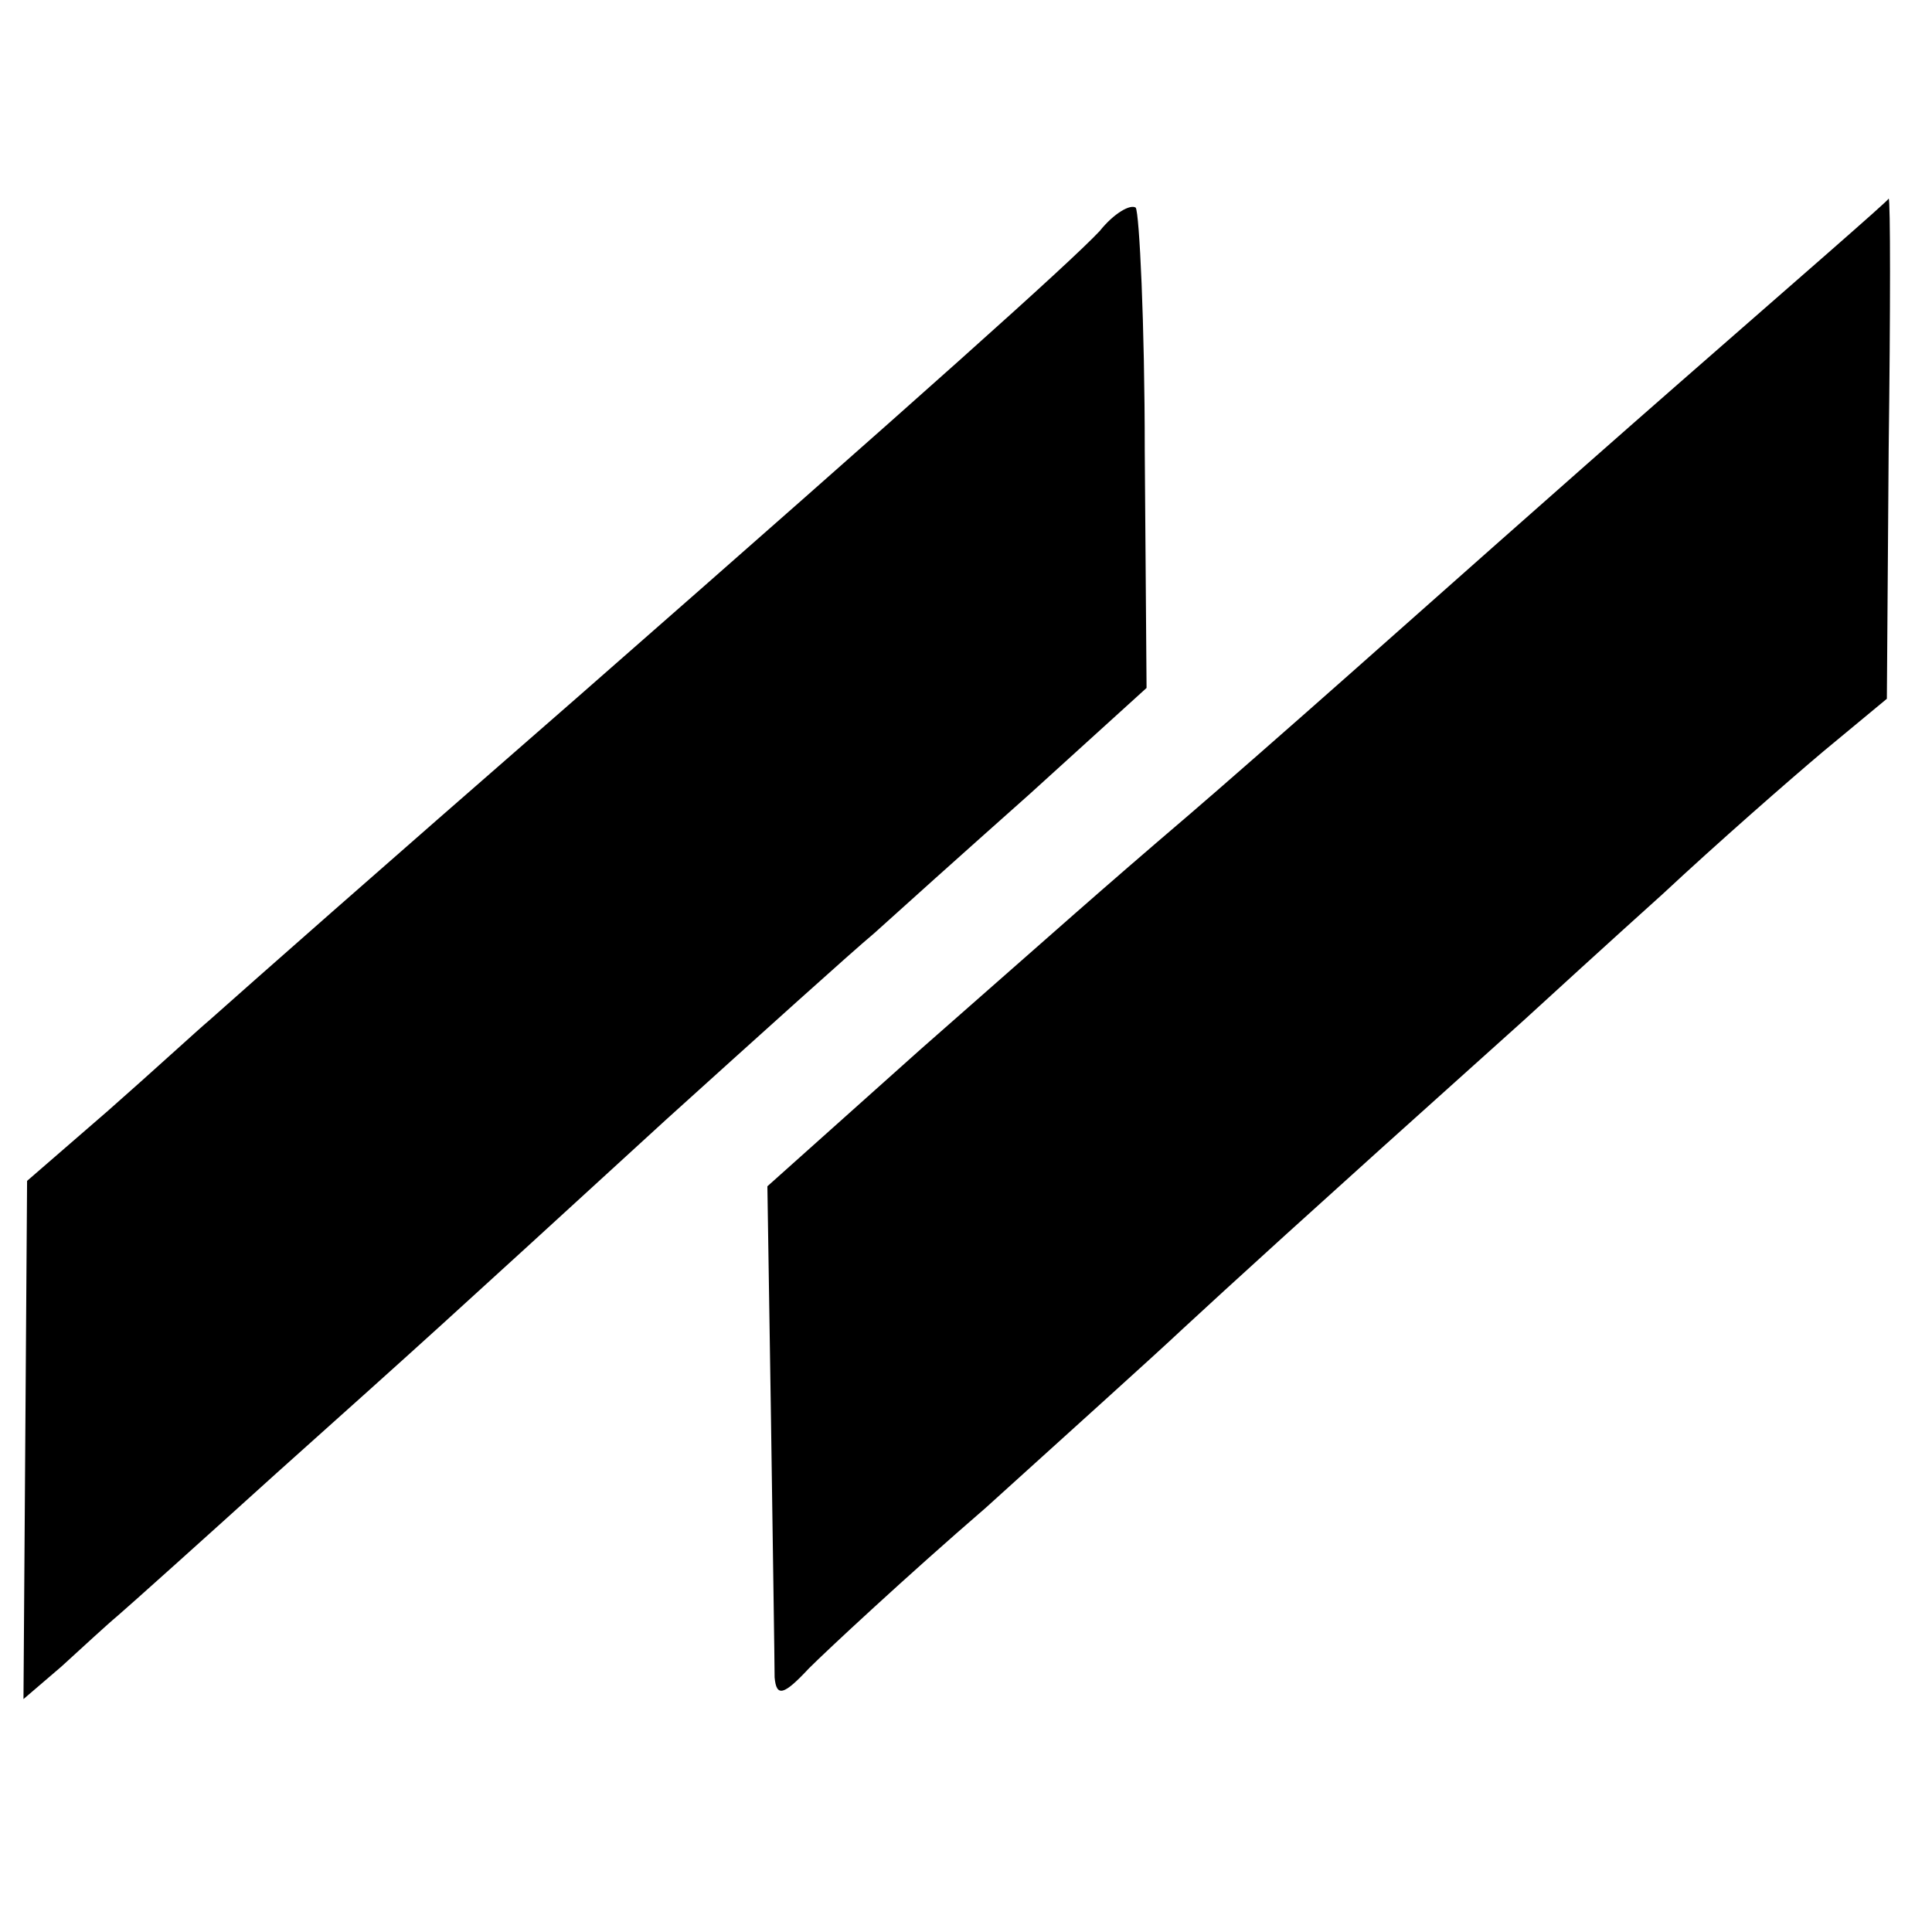
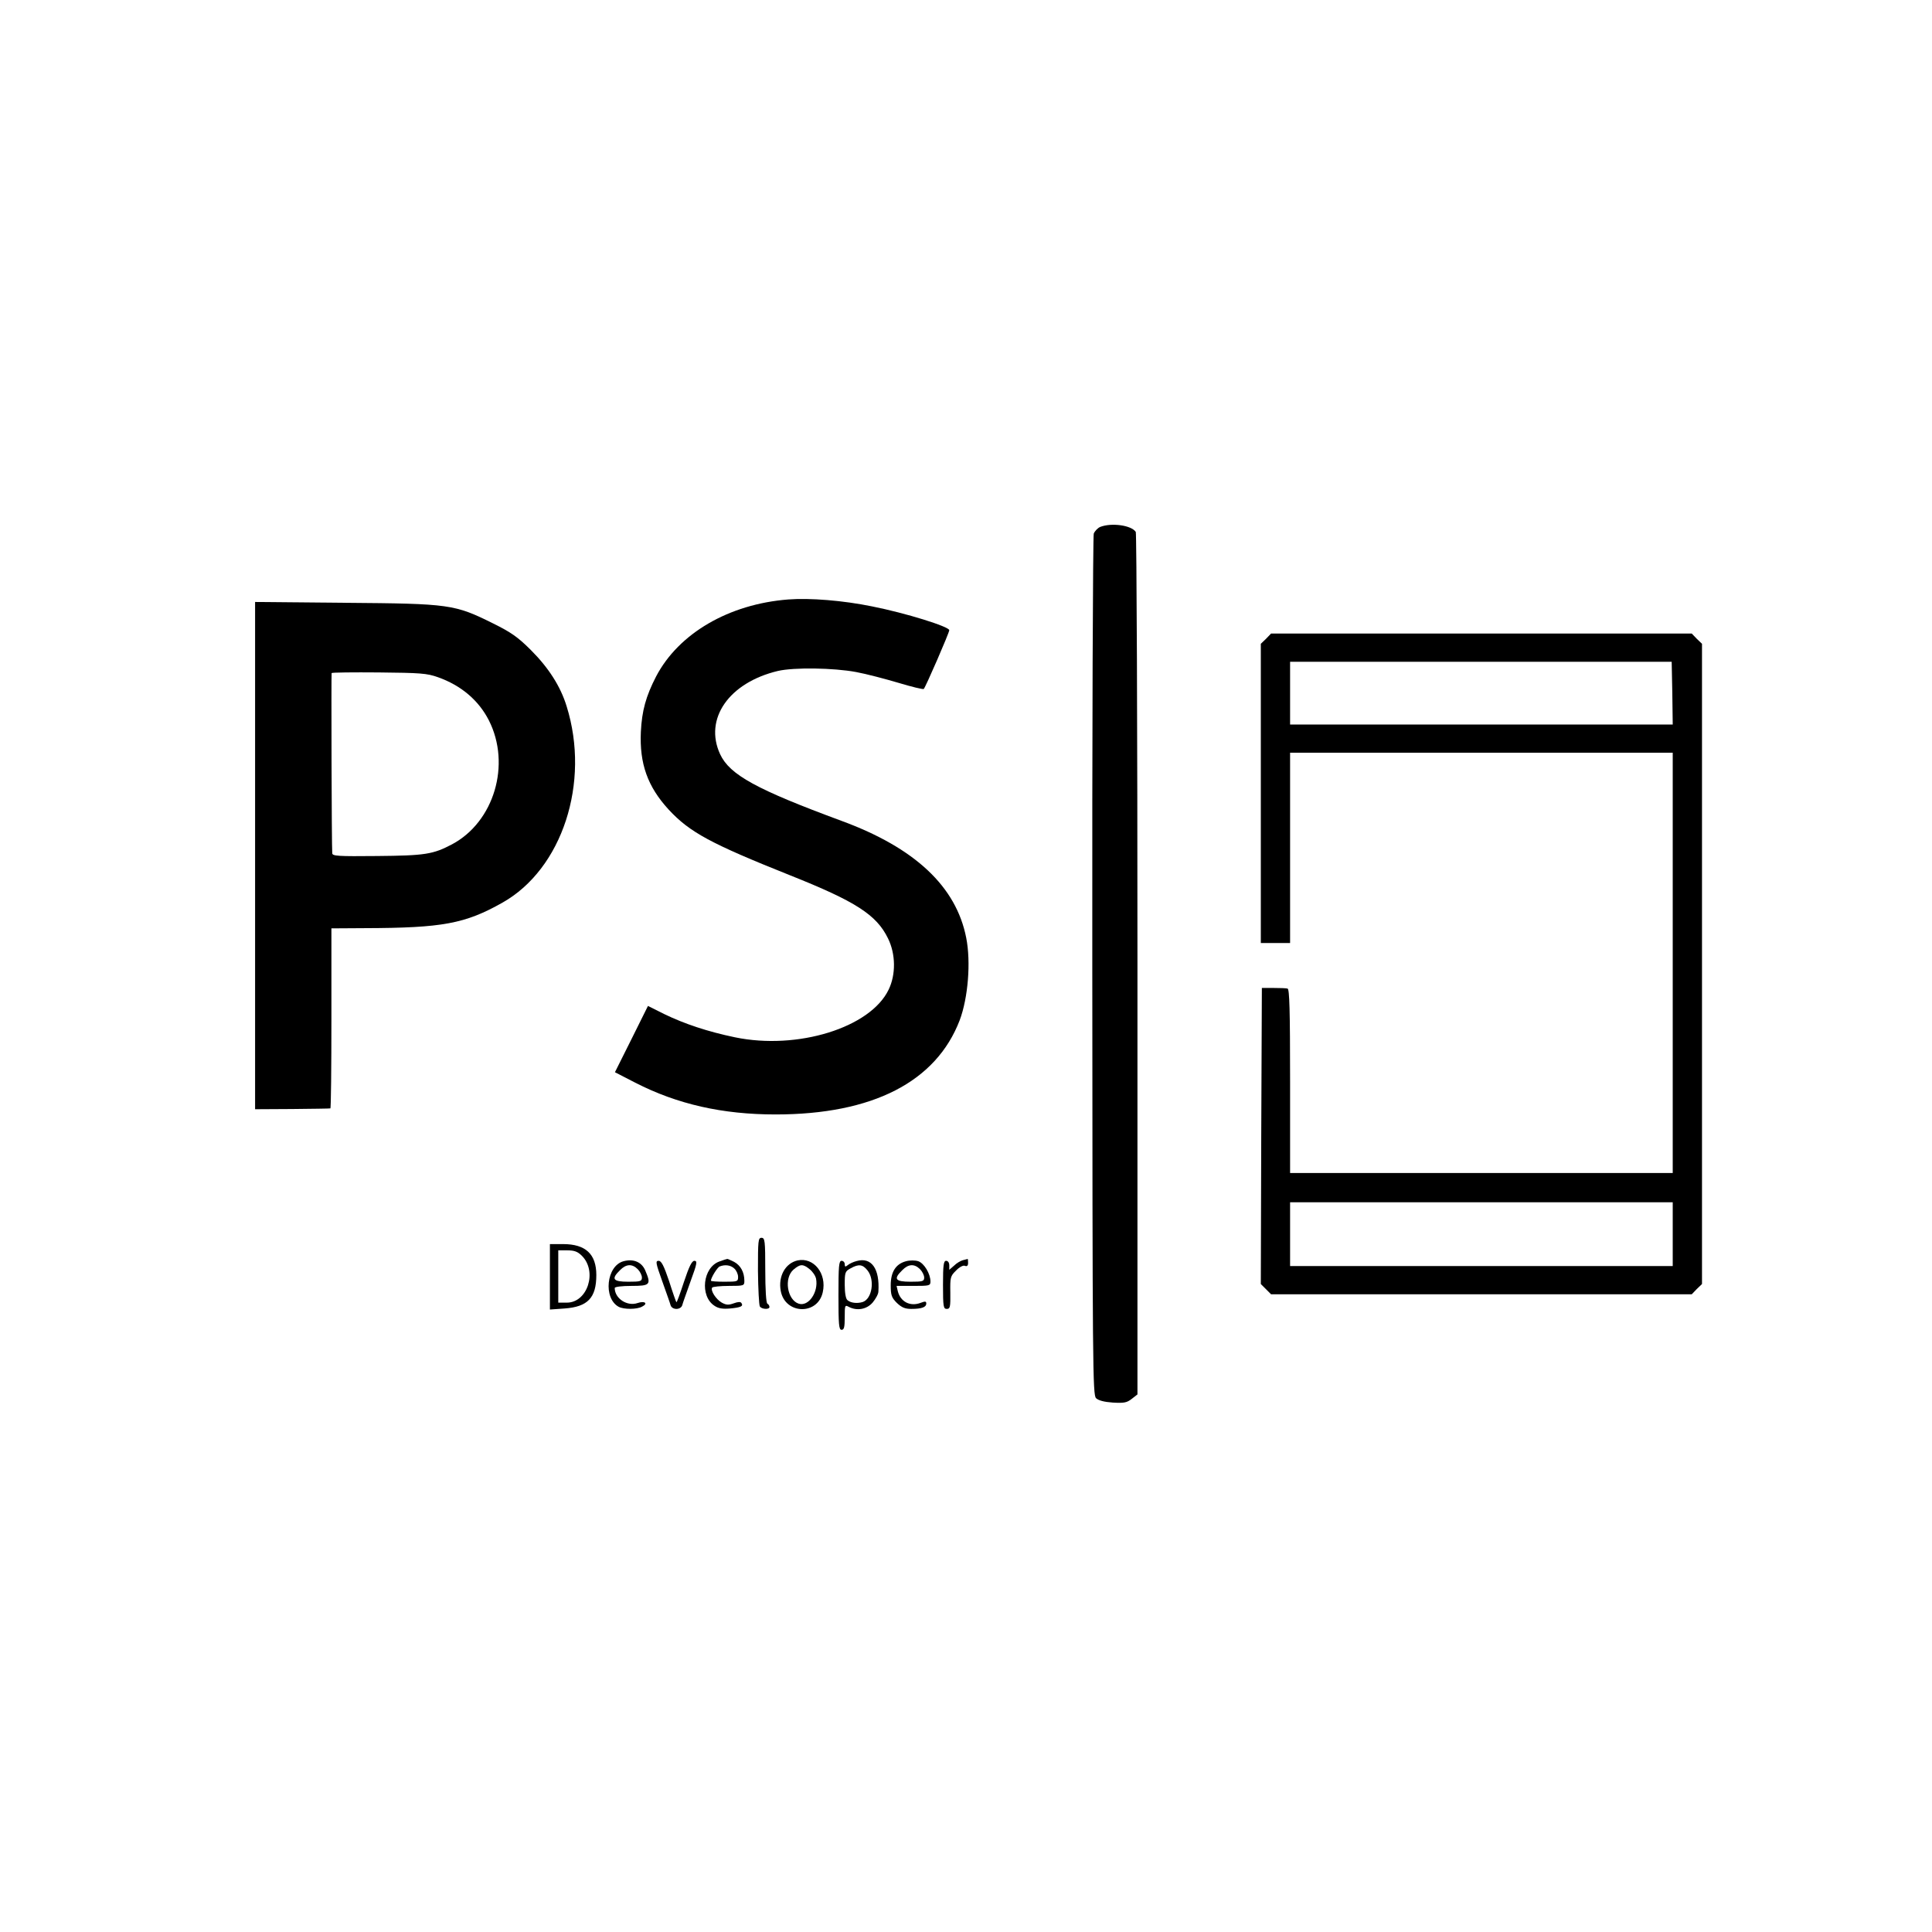
- <svg xmlns="http://www.w3.org/2000/svg" version="1.0" width="107pt" height="107pt" viewBox="0 0 107 107" preserveAspectRatio="xMidYMid meet">
-   <g transform="translate(0,107) scale(0.1,-0.1)" fill="#000000" stroke="none">
-     <path d="M609 942 c-17 -18 -95 -88 -289 -258 -117 -102 -177 -155 -204 -179 -6 -5 -31 -28 -56 -50 l-45 -39 -1 -144 -1 -143 21 18 c11 10 25 23 31 28 7 6 46 41 88 79 86 77 86 77 216 196 52 47 103 93 115 103 11 10 50 45 86 77 l65 59 -1 131 c0 71 -3 132 -5 135 -3 2 -12 -3 -20 -13z" />
-     <path d="M929 857 c-64 -56 -145 -128 -180 -159 -35 -31 -75 -66 -89 -78 -55 -47 -68 -59 -150 -131 l-85 -76 2 -129 c1 -71 2 -135 2 -143 1 -11 5 -10 19 5 10 10 54 51 98 89 43 39 92 83 109 99 26 24 63 58 189 171 12 11 47 43 77 70 30 28 70 63 89 79 l35 29 1 138 c1 77 1 139 0 139 0 -1 -53 -47 -117 -103z" />
+ <svg xmlns="http://www.w3.org/2000/svg" version="1.0" width="924pt" height="924pt" viewBox="0 0 924 924" preserveAspectRatio="xMidYMid meet">
+   <g transform="translate(0,924) scale(0.1,-0.1)" fill="#000000" stroke="none">
+     <path d="M5262 6720 c-12 -5 -26 -20 -31 -32 -4 -13 -8 -944 -7 -2070 1 -1930 2 -2048 18 -2065 12 -11 38 -18 80 -21 53 -3 67 -1 91 18 l27 21 0 2057 c0 1131 -4 2062 -8 2068 -21 32 -116 45 -170 24z" />
+     <path d="M3770 6373 c-284 -22 -524 -162 -632 -368 -49 -95 -68 -164 -73 -265 -7 -152 32 -262 133 -372 101 -109 202 -163 580 -314 314 -125 414 -189 469 -302 37 -75 38 -173 3 -245 -87 -182 -436 -290 -735 -228 -130 27 -241 64 -338 111 l-78 39 -79 -159 -79 -158 97 -50 c201 -103 417 -152 671 -152 465 0 768 156 881 451 40 107 54 278 31 394 -48 245 -245 430 -596 559 -406 150 -535 220 -581 319 -78 169 42 342 276 398 77 18 267 15 374 -5 49 -9 140 -33 204 -52 63 -19 117 -32 120 -29 9 9 122 269 122 281 0 17 -208 82 -370 114 -137 28 -296 41 -400 33z" />
+     <path d="M1220 5148 l0 -1213 178 1 c97 1 179 2 182 3 3 0 5 195 5 431 l0 430 160 1 c371 1 479 21 658 122 286 161 421 574 307 939 -29 95 -86 184 -171 269 -62 62 -95 85 -180 127 -185 92 -207 95 -706 99 l-433 4 0 -1213z m875 853 c110 -39 194 -110 243 -206 107 -211 25 -486 -176 -593 -91 -48 -129 -54 -359 -56 -187 -2 -213 0 -214 13 -3 32 -5 856 -3 862 2 3 103 4 226 3 198 -2 230 -4 283 -23z" />
+     <path d="M6055 6185 l-25 -24 0 -716 0 -715 70 0 70 0 0 455 0 455 915 0 915 0 0 -1005 0 -1005 -915 0 -915 0 0 439 c0 342 -3 440 -12 443 -7 2 -38 3 -68 3 l-55 0 -3 -708 -2 -708 24 -24 25 -25 1006 0 1006 0 24 25 25 24 0 1531 0 1531 -25 24 -24 25 -1006 0 -1006 0 -24 -25z m1943 -260 l2 -150 -915 0 -915 0 0 150 0 150 913 0 912 0 3 -150z m2 -2588 l0 -152 -915 0 -915 0 0 152 0 153 915 0 915 0 0 -153z" />
+     <path d="M3625 3162 c1 -87 5 -163 9 -170 8 -14 46 -16 46 -3 0 6 -4 13 -10 16 -6 4 -10 68 -10 161 0 141 -2 154 -18 154 -16 0 -17 -13 -17 -158z" />
+     <path d="M2630 3134 l0 -157 70 5 c111 8 152 51 152 160 0 100 -51 148 -159 148 l-63 0 0 -156z m153 100 c75 -75 27 -224 -72 -224 l-41 0 0 125 0 125 44 0 c33 0 49 -6 69 -26z" />
+     <path d="M2982 3208 c-82 -22 -98 -177 -23 -218 25 -13 87 -13 112 1 30 15 13 29 -22 17 -50 -17 -109 22 -109 72 0 6 36 10 80 10 90 0 95 6 66 74 -17 40 -56 57 -104 44z m68 -38 c11 -11 20 -29 20 -40 0 -18 -7 -20 -65 -20 -74 0 -83 13 -40 55 29 30 58 32 85 5z" />
+     <path d="M3441 3207 c-80 -28 -95 -166 -24 -212 19 -13 39 -16 75 -13 52 5 64 11 54 26 -4 7 -17 6 -36 -1 -25 -9 -36 -9 -58 3 -28 16 -55 58 -46 72 3 4 39 8 80 8 72 0 74 1 74 24 0 42 -18 74 -49 91 -17 8 -31 15 -33 14 -2 0 -18 -5 -37 -12z m71 -34 c10 -9 18 -27 18 -40 0 -22 -3 -23 -65 -23 -36 0 -65 2 -65 5 0 14 31 64 42 68 25 10 52 7 70 -10z" />
+     <path d="M3815 3212 c-59 -13 -94 -76 -81 -146 21 -113 177 -117 201 -6 20 89 -43 168 -120 152z m57 -42 c14 -11 28 -31 31 -46 12 -64 -36 -134 -83 -119 -55 18 -72 122 -25 163 32 27 45 28 77 2z" />
+     <path d="M4097 3209 c-16 -4 -35 -13 -43 -20 -11 -9 -14 -8 -14 5 0 9 -7 16 -15 16 -13 0 -15 -25 -15 -165 0 -140 2 -165 15 -165 12 0 15 13 15 60 0 57 1 60 19 50 40 -21 87 -12 115 21 14 17 27 40 27 52 7 109 -33 166 -104 146z m52 -45 c36 -45 22 -136 -23 -151 -26 -8 -57 -5 -73 9 -8 6 -13 35 -13 74 0 59 2 64 28 78 39 22 58 19 81 -10z" />
+     <path d="M4333 3208 c-49 -13 -73 -51 -73 -115 0 -47 4 -59 29 -84 23 -22 39 -29 69 -29 50 0 72 8 72 26 0 11 -6 11 -27 3 -50 -19 -96 5 -109 55 l-6 26 81 0 c76 0 81 1 81 21 0 37 -30 87 -58 97 -15 5 -41 5 -59 0z m67 -38 c11 -11 20 -29 20 -40 0 -18 -7 -20 -65 -20 -74 0 -83 13 -40 55 29 30 58 32 85 5z" />
+     <path d="M4605 3213 c-11 -3 -30 -14 -42 -26 l-23 -20 0 21 c0 13 -6 22 -15 22 -12 0 -15 -19 -15 -115 0 -104 2 -115 18 -115 16 0 18 9 17 78 -1 72 0 79 27 105 16 17 35 27 43 23 10 -4 15 1 15 14 0 11 -1 19 -2 19 -2 -1 -12 -3 -23 -6z" />
+     <path d="M3167 3113 c19 -54 38 -106 40 -115 3 -11 15 -18 28 -18 13 0 25 7 28 18 2 9 21 61 40 115 31 84 33 97 18 97 -12 0 -25 -26 -50 -101 -18 -55 -34 -99 -36 -97 -2 2 -18 47 -35 101 -25 74 -37 97 -50 97 -16 0 -14 -10 17 -97z" />
  </g>
</svg>
